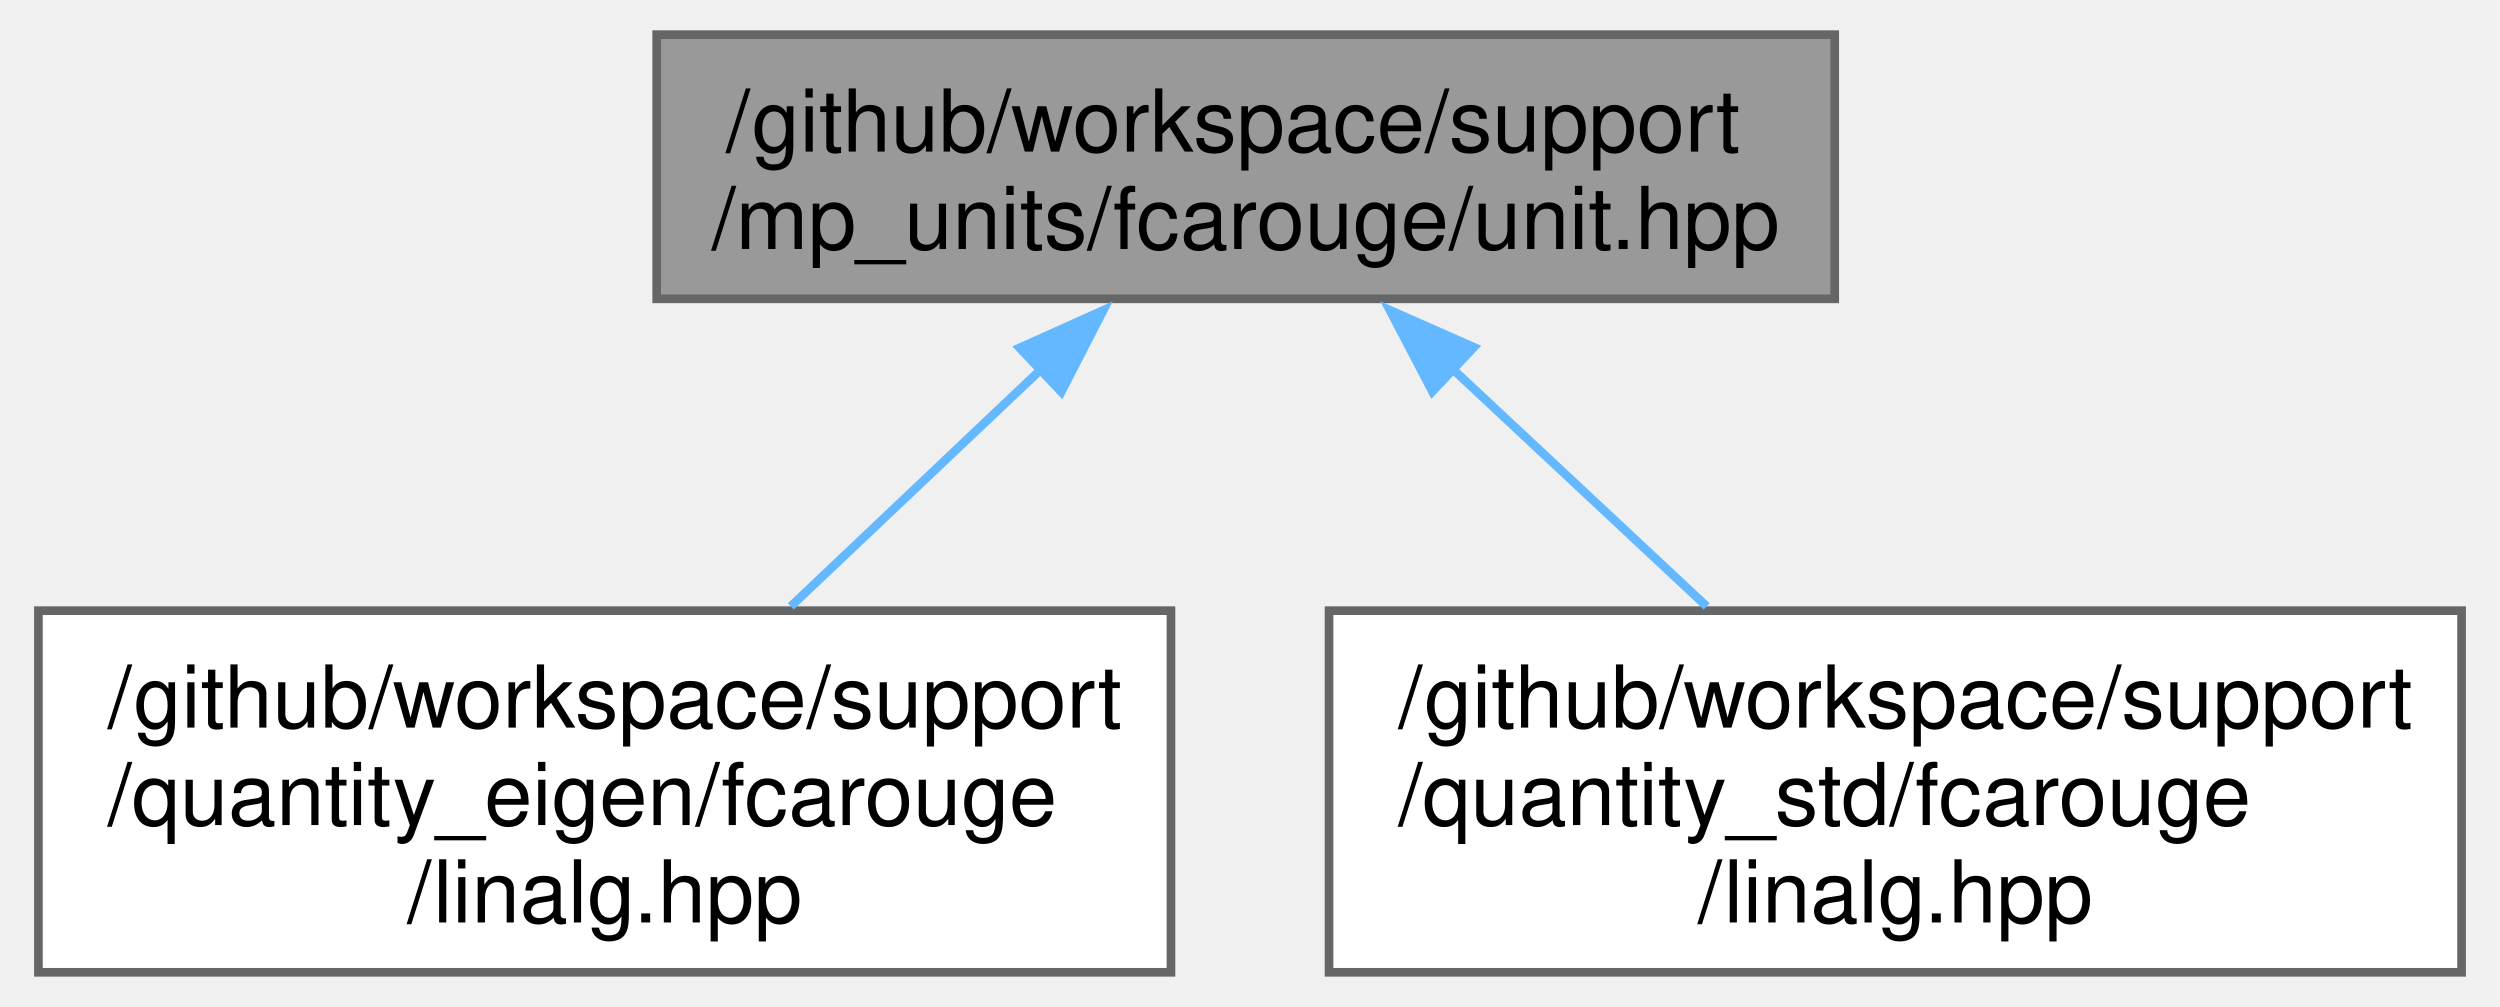
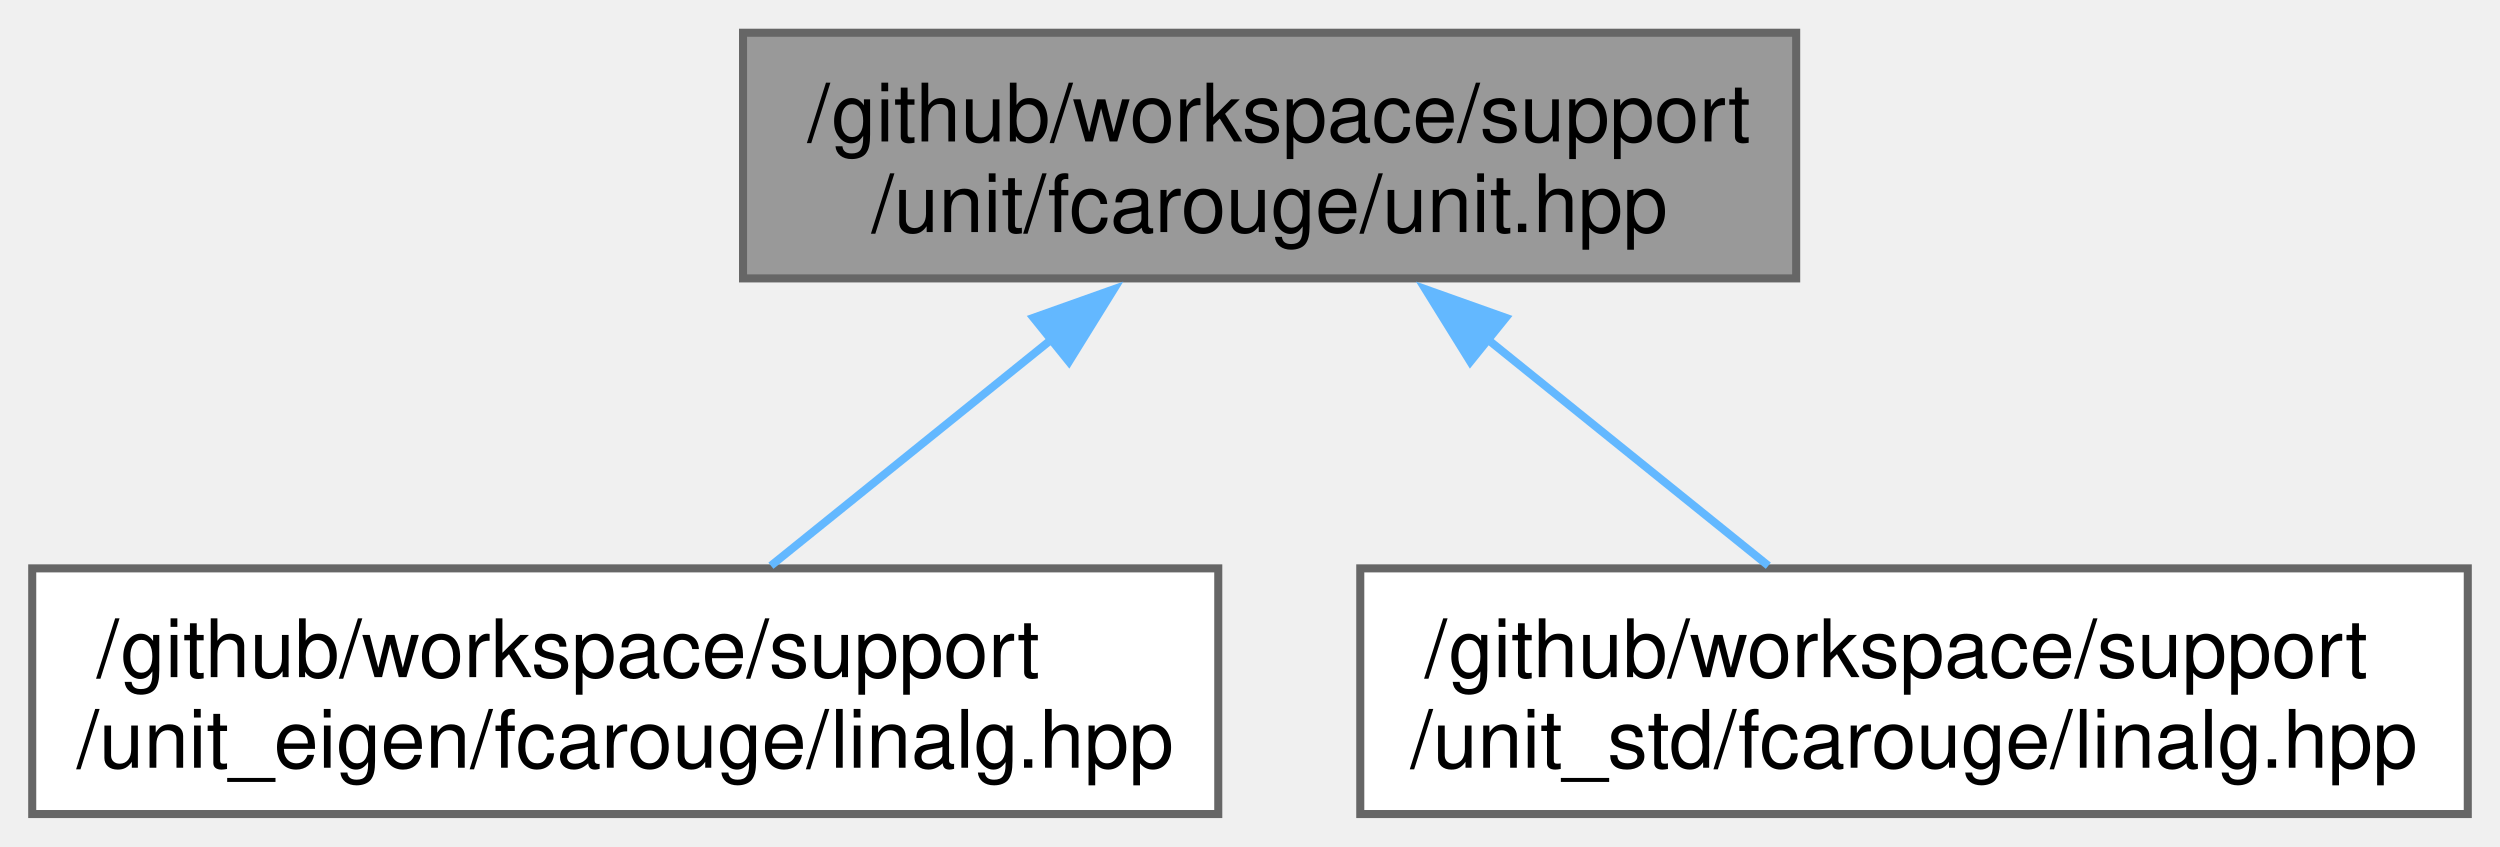
- <svg xmlns="http://www.w3.org/2000/svg" xmlns:xlink="http://www.w3.org/1999/xlink" width="288pt" height="116pt" viewBox="0.00 0.00 287.75 116.25">
-   <g id="graph0" class="graph" transform="scale(1 1) rotate(0) translate(4 112.25)">
+ <svg xmlns="http://www.w3.org/2000/svg" xmlns:xlink="http://www.w3.org/1999/xlink" width="310pt" height="105pt" viewBox="0.00 0.00 310.38 105.00">
+   <g id="graph0" class="graph" transform="scale(1 1) rotate(0) translate(4 101)">
    <g id="Node000001" class="node">
      <g id="a_Node000001">
        <a xlink:title="Quantities and units facade for mp-units third party implementation.">
-           <polygon fill="#999999" stroke="#666666" points="207.38,-108.25 71.38,-108.25 71.38,-77.75 207.38,-77.75 207.38,-108.25" />
-           <text text-anchor="start" x="79.38" y="-94.75" font-family="Helvetica,sans-Serif" font-size="10.00">/github/workspace/support</text>
-           <text text-anchor="middle" x="139.38" y="-83.5" font-family="Helvetica,sans-Serif" font-size="10.00">/mp_units/fcarouge/unit.hpp</text>
+           <polygon fill="#999999" stroke="#666666" points="219,-97 88.25,-97 88.25,-66.5 219,-66.5 219,-97" />
+           <text text-anchor="start" x="96.25" y="-83.5" font-family="Helvetica,sans-Serif" font-size="10.00">/github/workspace/support</text>
+           <text text-anchor="middle" x="153.62" y="-72.25" font-family="Helvetica,sans-Serif" font-size="10.00">/unit/fcarouge/unit.hpp</text>
        </a>
      </g>
    </g>
    <g id="Node000002" class="node">
      <g id="a_Node000002">
-         <a xlink:href="quantity__eigen_2fcarouge_2linalg_8hpp.xhtml" target="_top" xlink:title="Indexed-based linear algebra with mp-units with Eigen implementations.">
-           <polygon fill="white" stroke="#666666" points="130.75,-41.75 0,-41.75 0,0 130.75,0 130.75,-41.75" />
-           <text text-anchor="start" x="8" y="-28.25" font-family="Helvetica,sans-Serif" font-size="10.00">/github/workspace/support</text>
-           <text text-anchor="start" x="8" y="-17" font-family="Helvetica,sans-Serif" font-size="10.00">/quantity_eigen/fcarouge</text>
-           <text text-anchor="middle" x="65.38" y="-5.75" font-family="Helvetica,sans-Serif" font-size="10.00">/linalg.hpp</text>
+         <a xlink:href="unit__eigen_2fcarouge_2linalg_8hpp.xhtml" target="_top" xlink:title="Indexed-based linear algebra with mp-units with Eigen implementations.">
+           <polygon fill="white" stroke="#666666" points="147.25,-30.5 0,-30.5 0,0 147.25,0 147.25,-30.5" />
+           <text text-anchor="start" x="8" y="-17" font-family="Helvetica,sans-Serif" font-size="10.00">/github/workspace/support</text>
+           <text text-anchor="middle" x="73.62" y="-5.75" font-family="Helvetica,sans-Serif" font-size="10.00">/unit_eigen/fcarouge/linalg.hpp</text>
        </a>
      </g>
    </g>
    <g id="edge1_Node000001_Node000002" class="edge">
      <g id="a_edge1_Node000001_Node000002">
        <a xlink:title=" ">
-           <path fill="none" stroke="#63b8ff" d="M115.94,-69.79C106.63,-60.97 95.98,-50.87 86.86,-42.24" />
-           <polygon fill="#63b8ff" stroke="#63b8ff" points="113.28,-72.09 122.94,-76.43 118.09,-67.01 113.28,-72.09" />
+           <path fill="none" stroke="#63b8ff" d="M126.67,-59.02C115.16,-49.73 102.02,-39.15 91.71,-30.83" />
+           <polygon fill="#63b8ff" stroke="#63b8ff" points="124.31,-61.61 134.29,-65.16 128.71,-56.16 124.31,-61.61" />
        </a>
      </g>
    </g>
    <g id="Node000003" class="node">
      <g id="a_Node000003">
-         <a xlink:href="quantity__std_2fcarouge_2linalg_8hpp.xhtml" target="_top" xlink:title="Indexed-based linear algebra with mp-units with Eigen implementations.">
-           <polygon fill="white" stroke="#666666" points="279.75,-41.75 149,-41.75 149,0 279.75,0 279.75,-41.75" />
-           <text text-anchor="start" x="157" y="-28.25" font-family="Helvetica,sans-Serif" font-size="10.00">/github/workspace/support</text>
-           <text text-anchor="start" x="157" y="-17" font-family="Helvetica,sans-Serif" font-size="10.00">/quantity_std/fcarouge</text>
-           <text text-anchor="middle" x="214.38" y="-5.75" font-family="Helvetica,sans-Serif" font-size="10.00">/linalg.hpp</text>
+         <a xlink:href="unit__std_2fcarouge_2linalg_8hpp.xhtml" target="_top" xlink:title="Indexed-based linear algebra with mp-units with Eigen implementations.">
+           <polygon fill="white" stroke="#666666" points="302.38,-30.5 164.88,-30.5 164.88,0 302.38,0 302.38,-30.5" />
+           <text text-anchor="start" x="172.88" y="-17" font-family="Helvetica,sans-Serif" font-size="10.00">/github/workspace/support</text>
+           <text text-anchor="middle" x="233.62" y="-5.75" font-family="Helvetica,sans-Serif" font-size="10.00">/unit_std/fcarouge/linalg.hpp</text>
        </a>
      </g>
    </g>
    <g id="edge2_Node000001_Node000003" class="edge">
      <g id="a_edge2_Node000001_Node000003">
        <a xlink:title=" ">
-           <path fill="none" stroke="#63b8ff" d="M163.12,-69.79C172.57,-60.97 183.36,-50.87 192.6,-42.24" />
-           <polygon fill="#63b8ff" stroke="#63b8ff" points="160.93,-67.05 156.02,-76.44 165.72,-72.16 160.93,-67.05" />
+           <path fill="none" stroke="#63b8ff" d="M180.58,-59.02C192.09,-49.73 205.23,-39.15 215.54,-30.83" />
+           <polygon fill="#63b8ff" stroke="#63b8ff" points="178.54,-56.16 172.96,-65.16 182.94,-61.61 178.54,-56.16" />
        </a>
      </g>
    </g>
  </g>
</svg>
